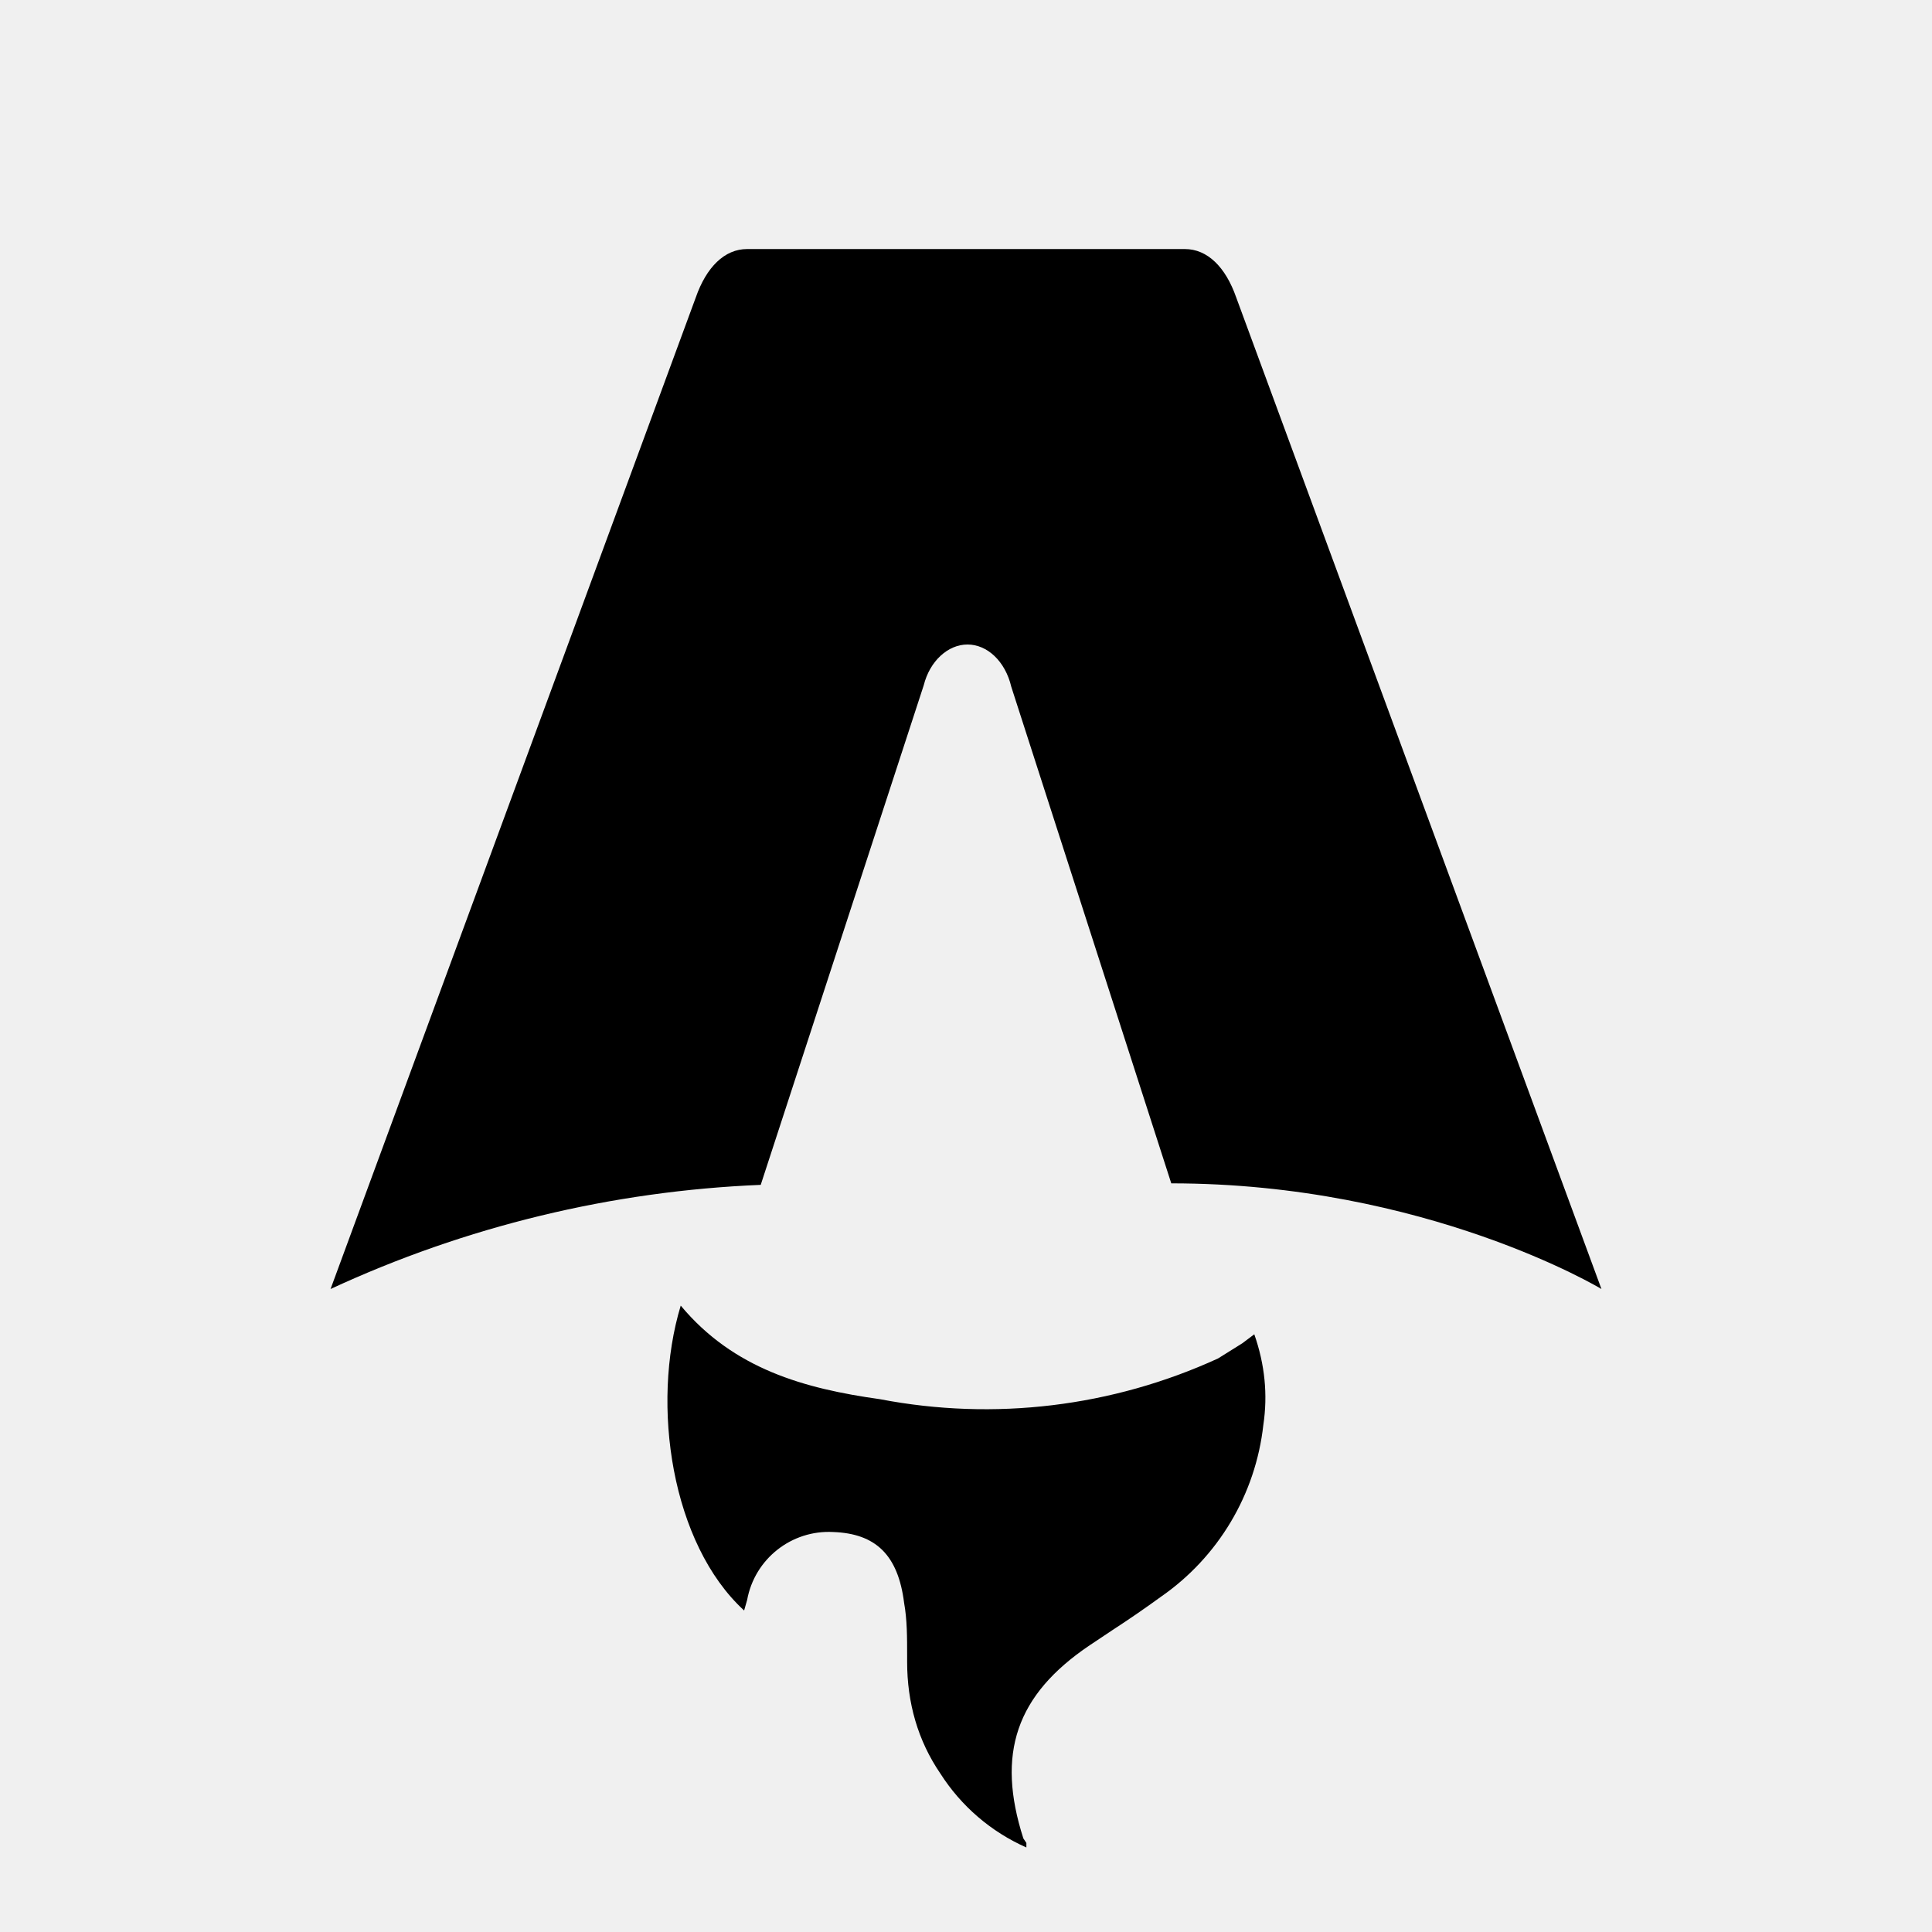
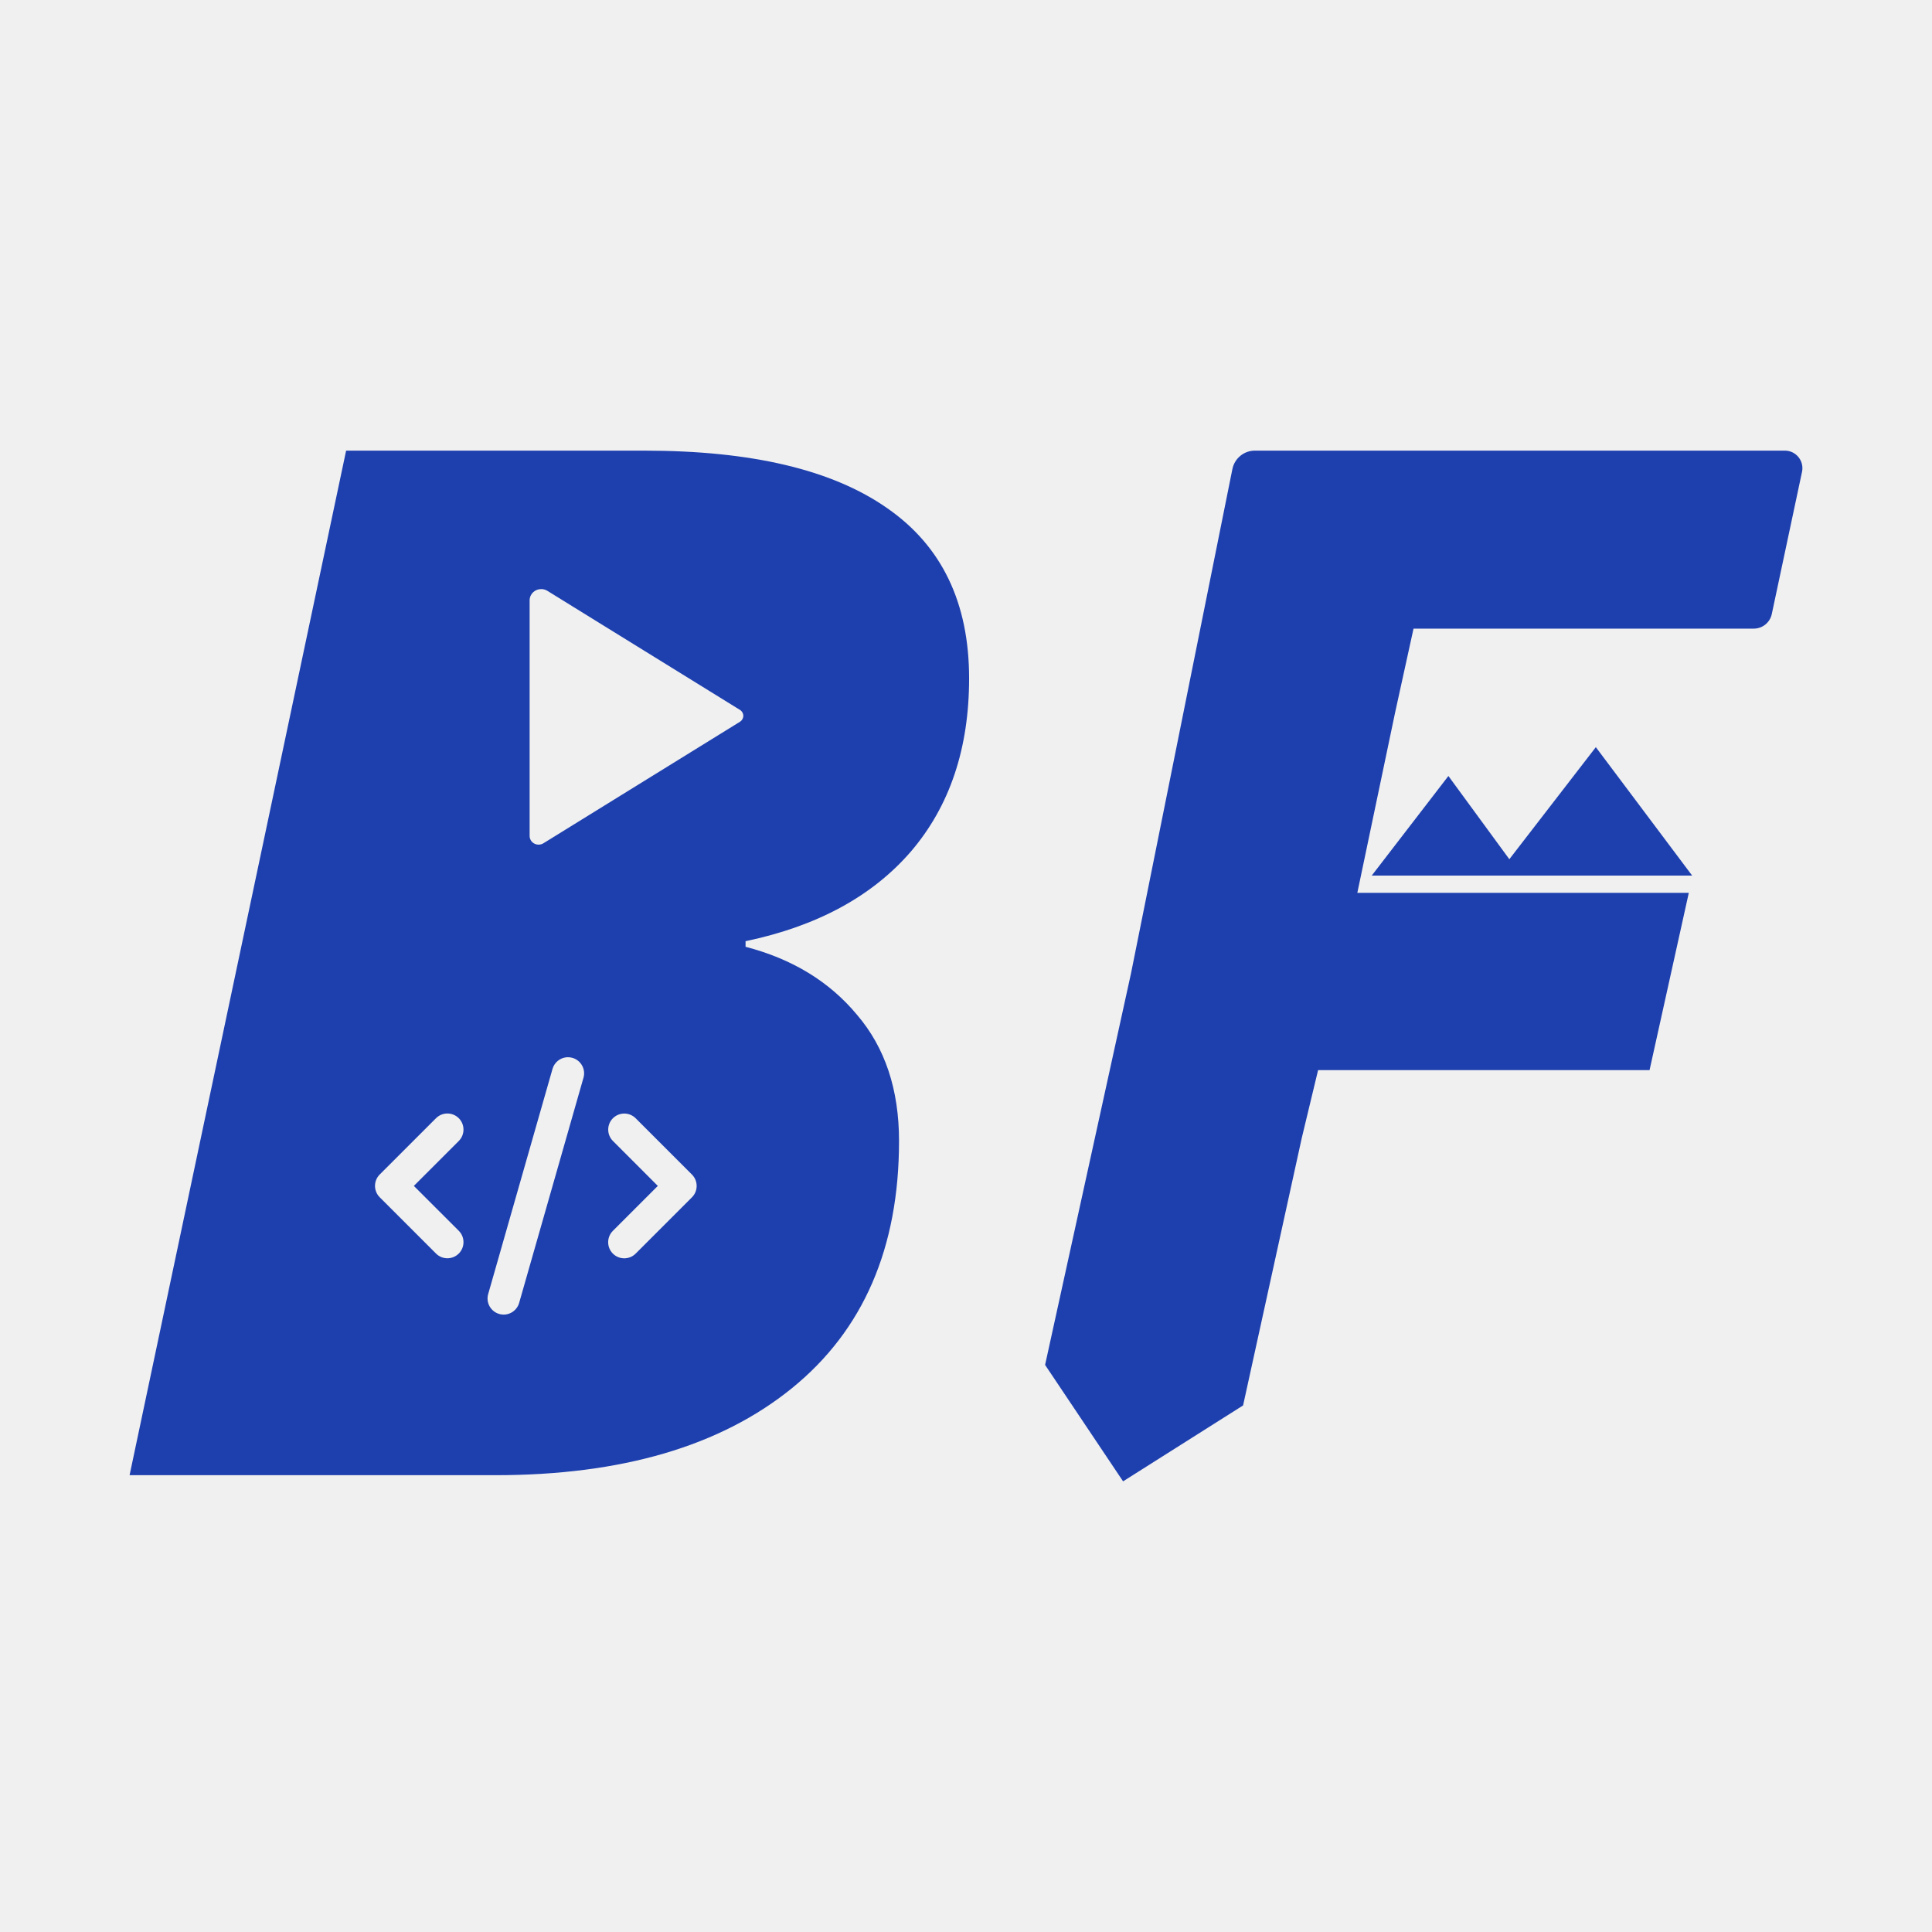
- <svg xmlns="http://www.w3.org/2000/svg" fill="none" viewBox="0 0 128 128">
-   <path d="M50.4 78.5a75.1 75.1 0 0 0-28.5 6.9l24.2-65.7c.7-2 1.9-3.2 3.4-3.2h29c1.5 0 2.7 1.2 3.4 3.2l24.2 65.7s-11.6-7-28.5-7L67 45.5c-.4-1.7-1.6-2.8-2.9-2.8-1.3 0-2.5 1.1-2.9 2.7L50.4 78.5Zm-1.1 28.2Zm-4.2-20.2c-2 6.6-.6 15.8 4.2 20.2a17.5 17.5 0 0 1 .2-.7 5.5 5.5 0 0 1 5.7-4.5c2.8.1 4.3 1.5 4.7 4.7.2 1.1.2 2.3.2 3.5v.4c0 2.7.7 5.2 2.2 7.4a13 13 0 0 0 5.7 4.9v-.3l-.2-.3c-1.8-5.6-.5-9.5 4.4-12.8l1.5-1a73 73 0 0 0 3.2-2.2 16 16 0 0 0 6.8-11.4c.3-2 .1-4-.6-6l-.8.6-1.6 1a37 37 0 0 1-22.4 2.7c-5-.7-9.7-2-13.2-6.2Z" />
-   <style>
-         path { fill: #000; }
-         @media (prefers-color-scheme: dark) {
-             path { fill: #FFF; }
-         }
-     </style>
+ <svg xmlns="http://www.w3.org/2000/svg" width="512" height="512" version="1.1" viewBox="0 0 512 512" xml:space="preserve">
+   <path d="m91.724 119.42-57.385 271.52h96.943c33.428 0 59.614-7.677 78.557-23.029 18.943-15.352 28.414-37.204 28.414-65.557 0-13.619-3.714-24.763-11.143-33.43-7.305-8.79-17.148-14.795-29.529-18.014v-1.486c18.943-3.962 33.552-11.886 43.828-23.771 10.276-12.01 15.414-27.3 15.414-45.871 0-20.057-7.243-35.098-21.729-45.127-14.486-10.152-35.904-15.23-64.256-15.23zm240.84 0c-2.898 0-5.396 2.045-5.967 4.887l-26.877 133.68-22.76 103.73 20.668 30.854 31.803-20.115 15.553-70.883 4.324-17.98h87.842l10.4-46.986h-87.842l9.99-47.678 4.9-22.336h90.17c2.305 0 4.296-1.612 4.775-3.867l8.012-37.688c0.615-2.893-1.592-5.617-4.549-5.617zm-189.05 36.693a3.058 2.971 0 0 1 1.543 0.463l51.041 31.555a1.917 1.863 0 0 1 0 3.143l-52.088 32.203a2.377 2.309 0 0 1-3.654-1.949v-62.443a3.058 2.971 0 0 1 3.158-2.971zm279.4 41.891-22.924 29.697-16.15-22.057-20.318 26.398h84.92zm-272.49 82.17c0.419-0.01 0.849 0.044 1.273 0.166 2.264 0.653 3.582 3.009 2.93 5.273l-17.049 59.672c-0.653 2.264-3.011 3.582-5.275 2.93-2.264-0.653-3.582-3.009-2.93-5.273l17.049-59.672c0.489-1.698 1.937-2.865 3.586-3.066 0.137-0.017 0.276-0.026 0.416-0.029zm-31.859 14.914c1.092 0 2.183 0.416 3.016 1.248 1.665 1.665 1.665 4.37 0 6.035l-11.906 11.906 11.906 11.895c1.665 1.665 1.665 4.368 0 6.033s-4.368 1.665-6.033 0l-14.918-14.918c-1.665-1.665-1.665-4.368 0-6.033l14.918-14.918c0.832-0.832 1.925-1.248 3.018-1.248zm46.871 0.014c1.092 0 2.185 0.416 3.018 1.248l14.918 14.918c1.665 1.665 1.665 4.368 0 6.033l-14.918 14.918c-1.665 1.665-4.37 1.665-6.035 0-1.665-1.665-1.665-4.368 0-6.033l11.908-11.908-11.895-11.906c-1.662-1.662-1.663-4.358-8e-3 -6.023l4e-3 -4e-3c0.831-0.826 1.92-1.242 3.008-1.242z" fill="#1e40af" stroke-width=".174" />
</svg>
